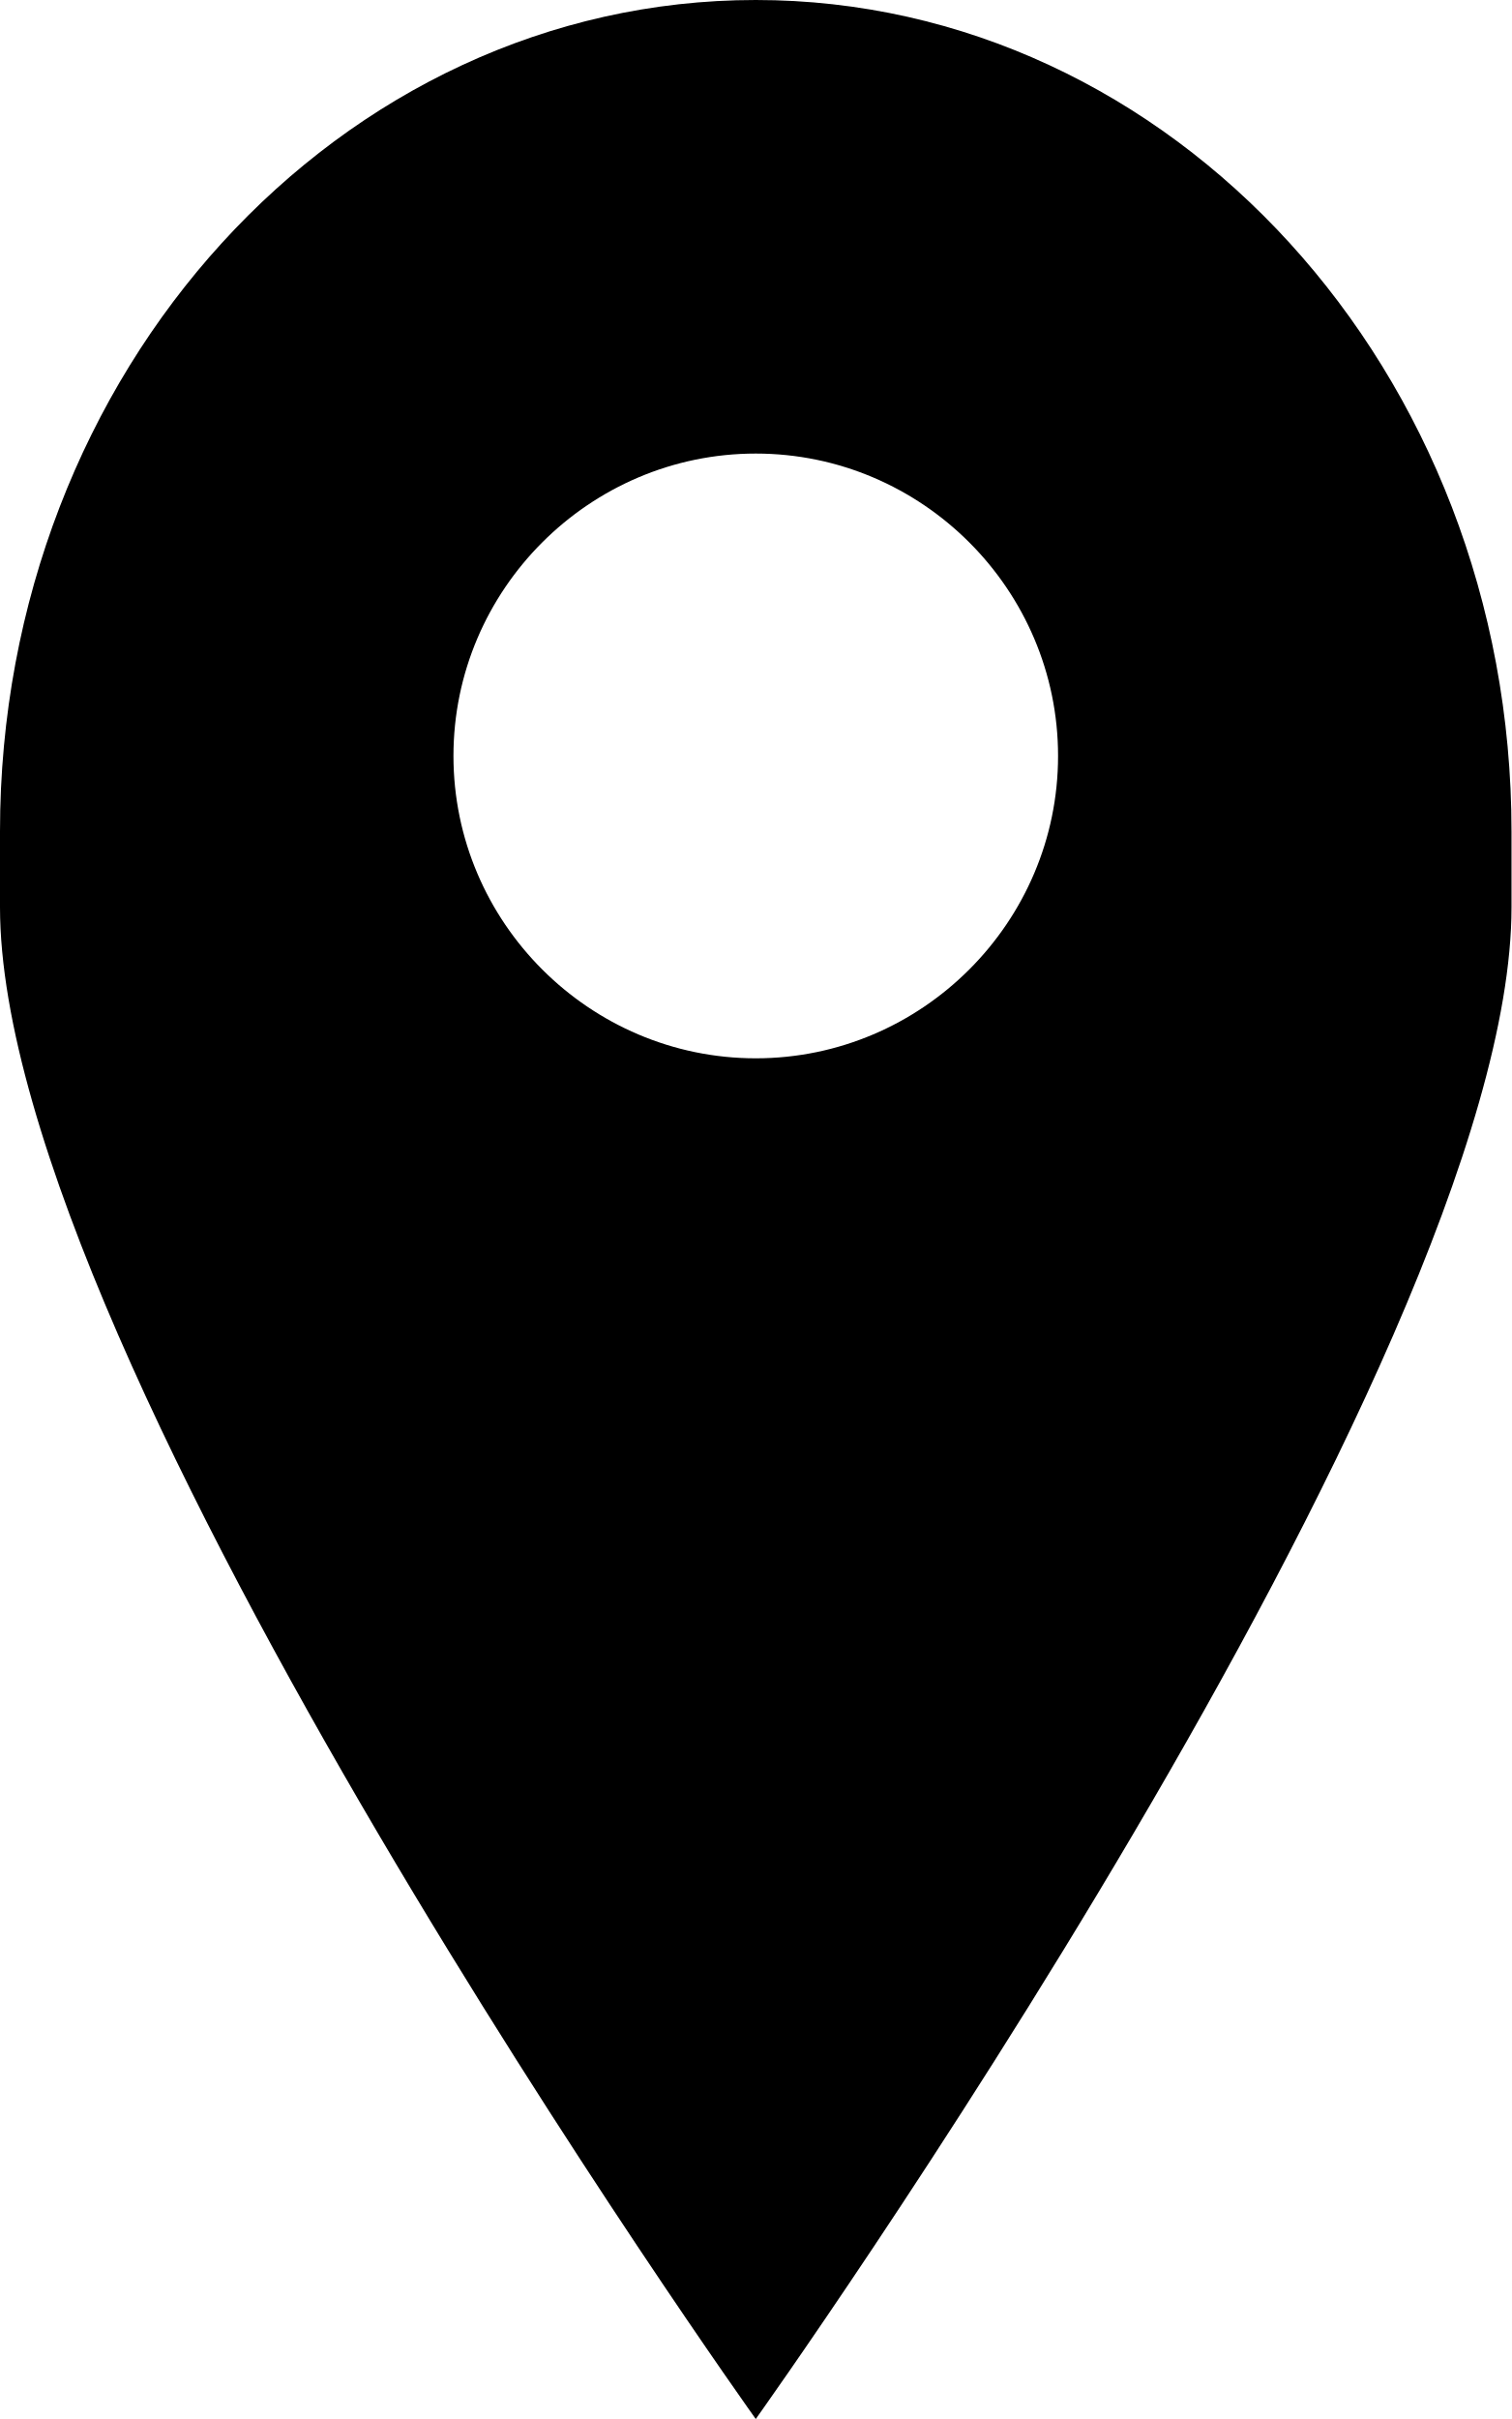
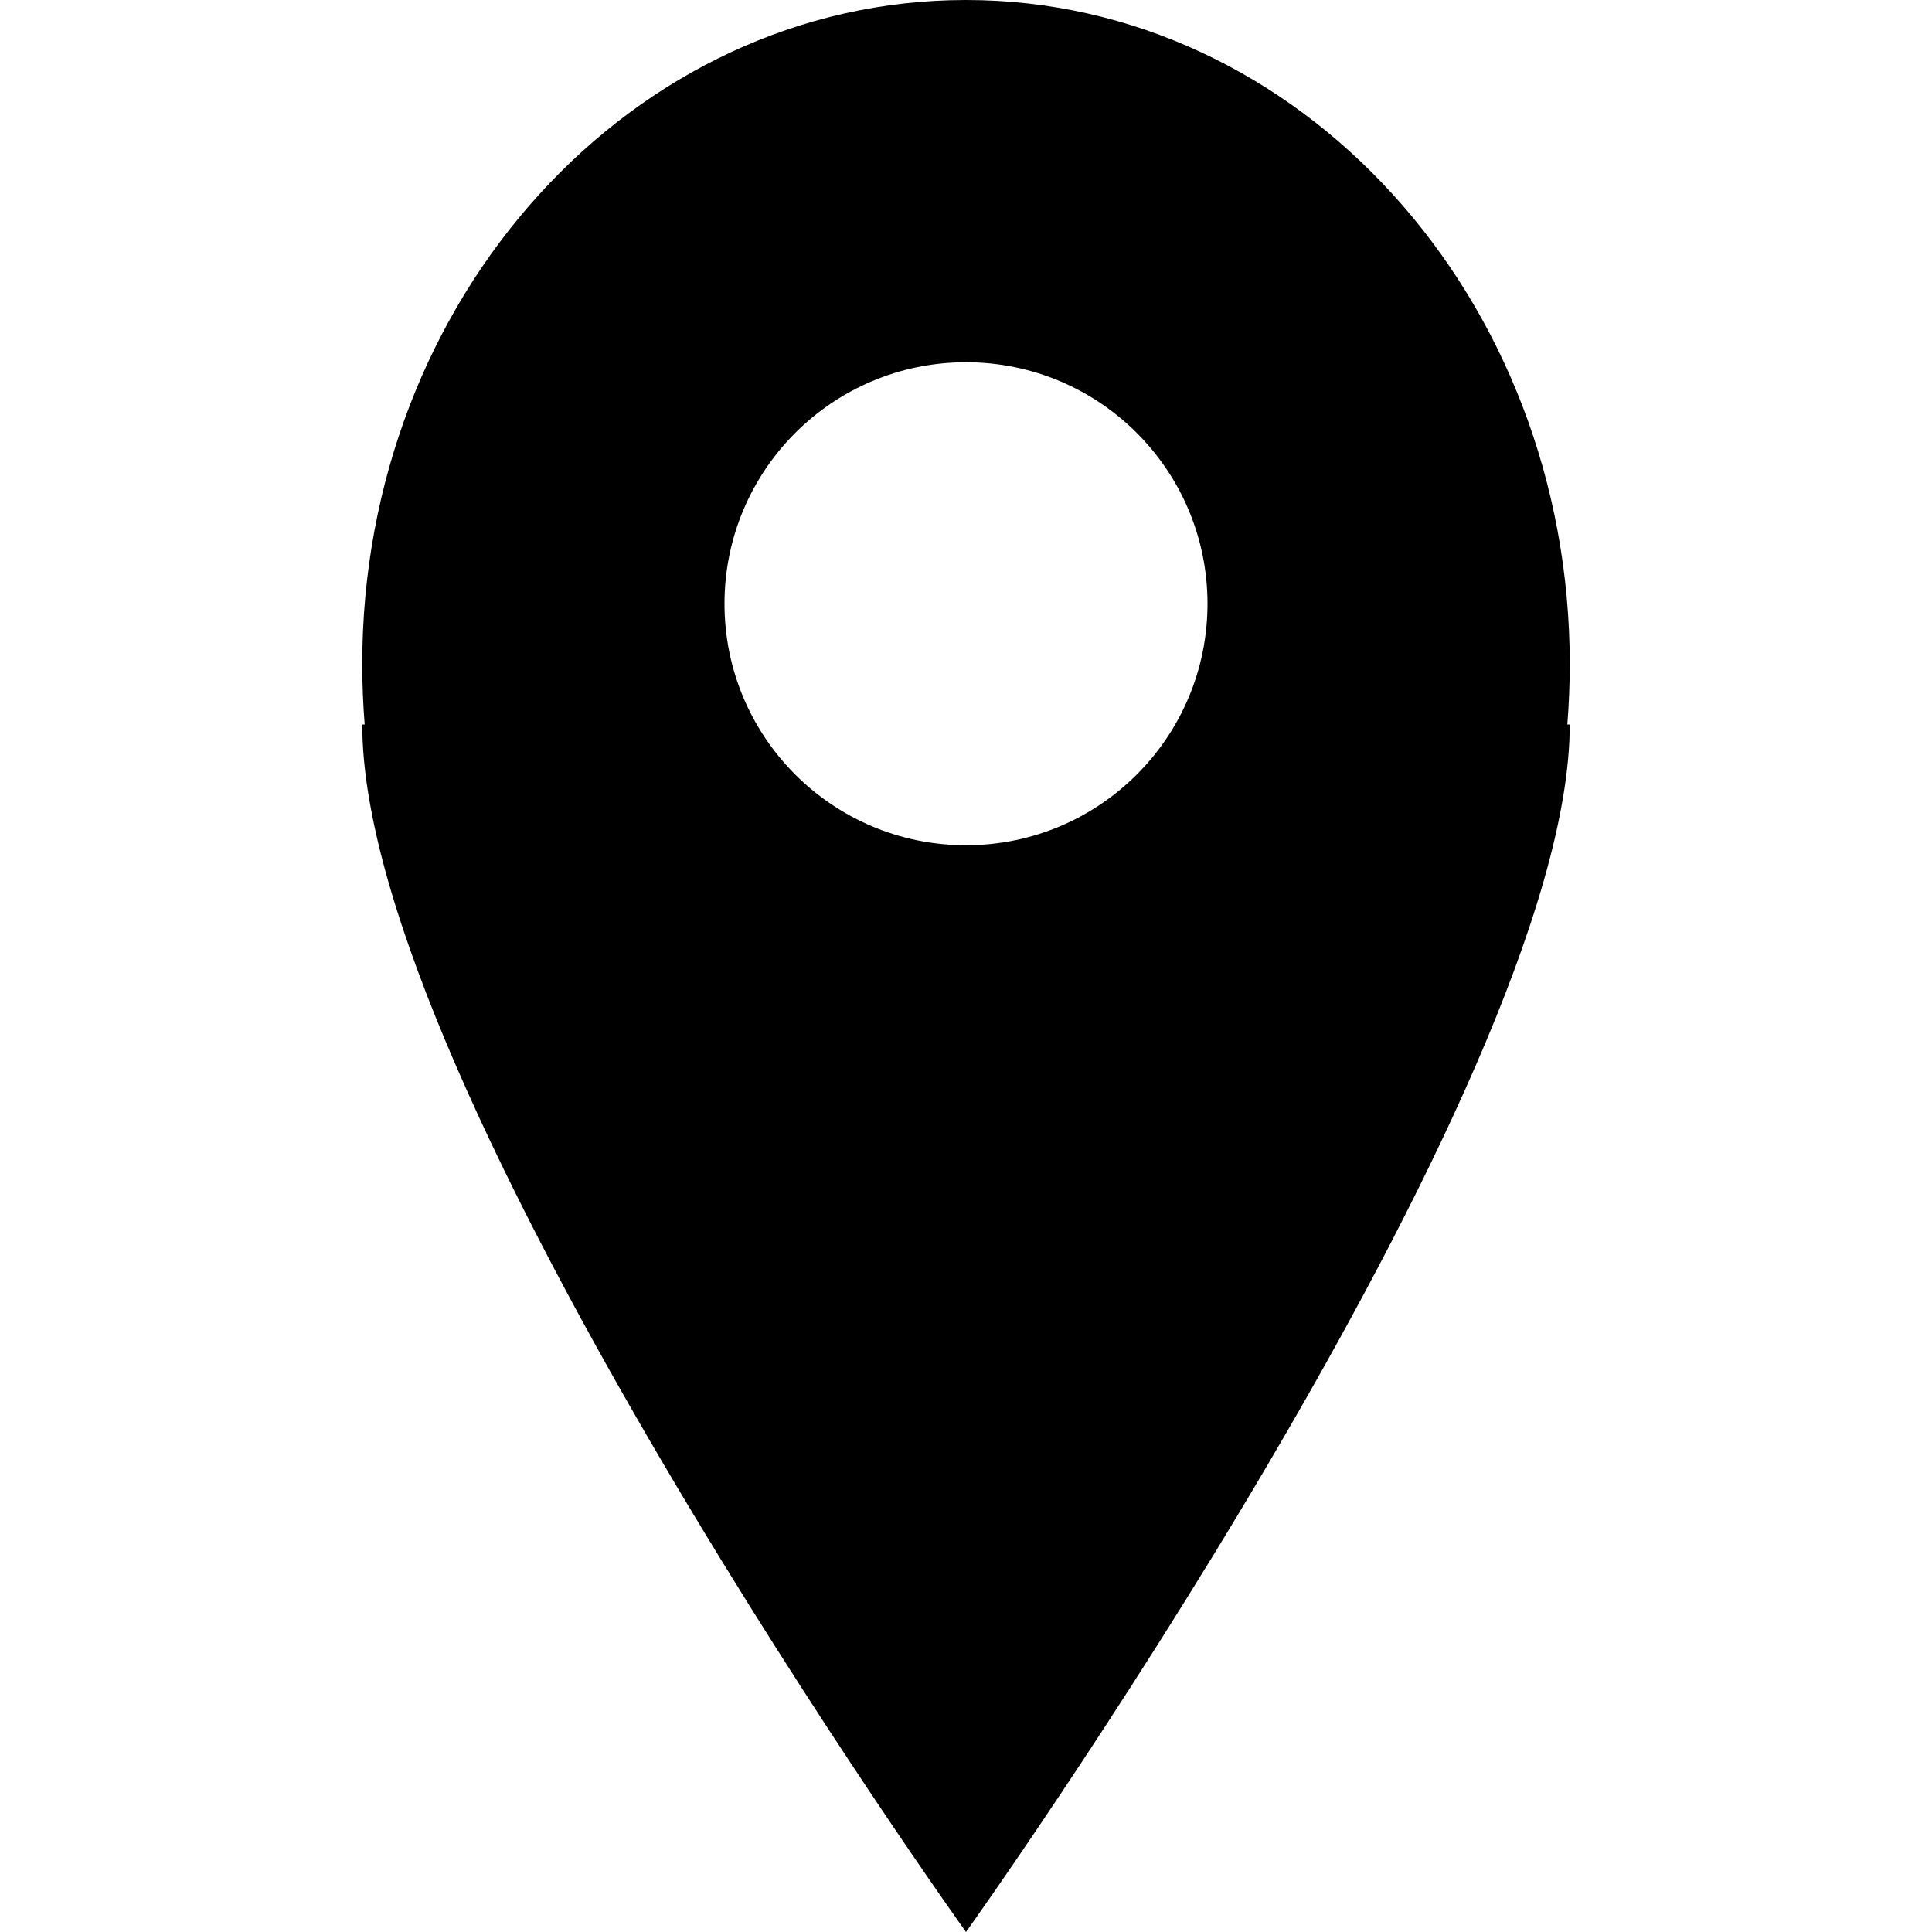
- <svg xmlns="http://www.w3.org/2000/svg" version="1.1" id="Layer_1" x="0px" y="0px" width="20px" height="32px" viewBox="-299 381 20 32" style="enable-background:new -299 381 20 32;" xml:space="preserve">
-   <g id="Icons_with_numbers">
-     <g id="Group" transform="translate(-288, -192)">
-       <path id="Oval_208" d="M-11,585c0-0.3,0-0.7,0-1c0-6.1,4.5-11,10-11s10,4.9,10,11c0,0.3,0,0.7,0,1h0c0,6-10,20-10,20    S-11,591-11,585L-11,585z M-1,587c2.2,0,4-1.8,4-4s-1.8-4-4-4s-4,1.8-4,4S-3.2,587-1,587z" />
+ <svg xmlns="http://www.w3.org/2000/svg" height="16px" version="1.1" viewBox="0 0 16 16" width="16px">
+   <defs />
+   <g fill="none" fill-rule="evenodd" id="Icons with numbers" stroke="none" stroke-width="1">
+     <g fill="#000000" id="Group" transform="translate(-288, -192)">
+       <path d="M291.02,198 C291.007,197.835 291,197.669 291,197.5 C291,194.462 293.239,192 296,192 C298.761,192 301,194.462 301,197.5 C301,197.669 300.993,197.835 300.98,198 L301,198 C301,201.006 296,208 296,208 C296,208 291,201.022 291,198 Z M296,199 C297.105,199 298,198.105 298,197 C298,195.895 297.105,195 296,195 C294.895,195 294,195.895 294,197 C294,198.105 294.895,199 296,199 Z M296,199" id="Oval 208" />
    </g>
  </g>
</svg>
